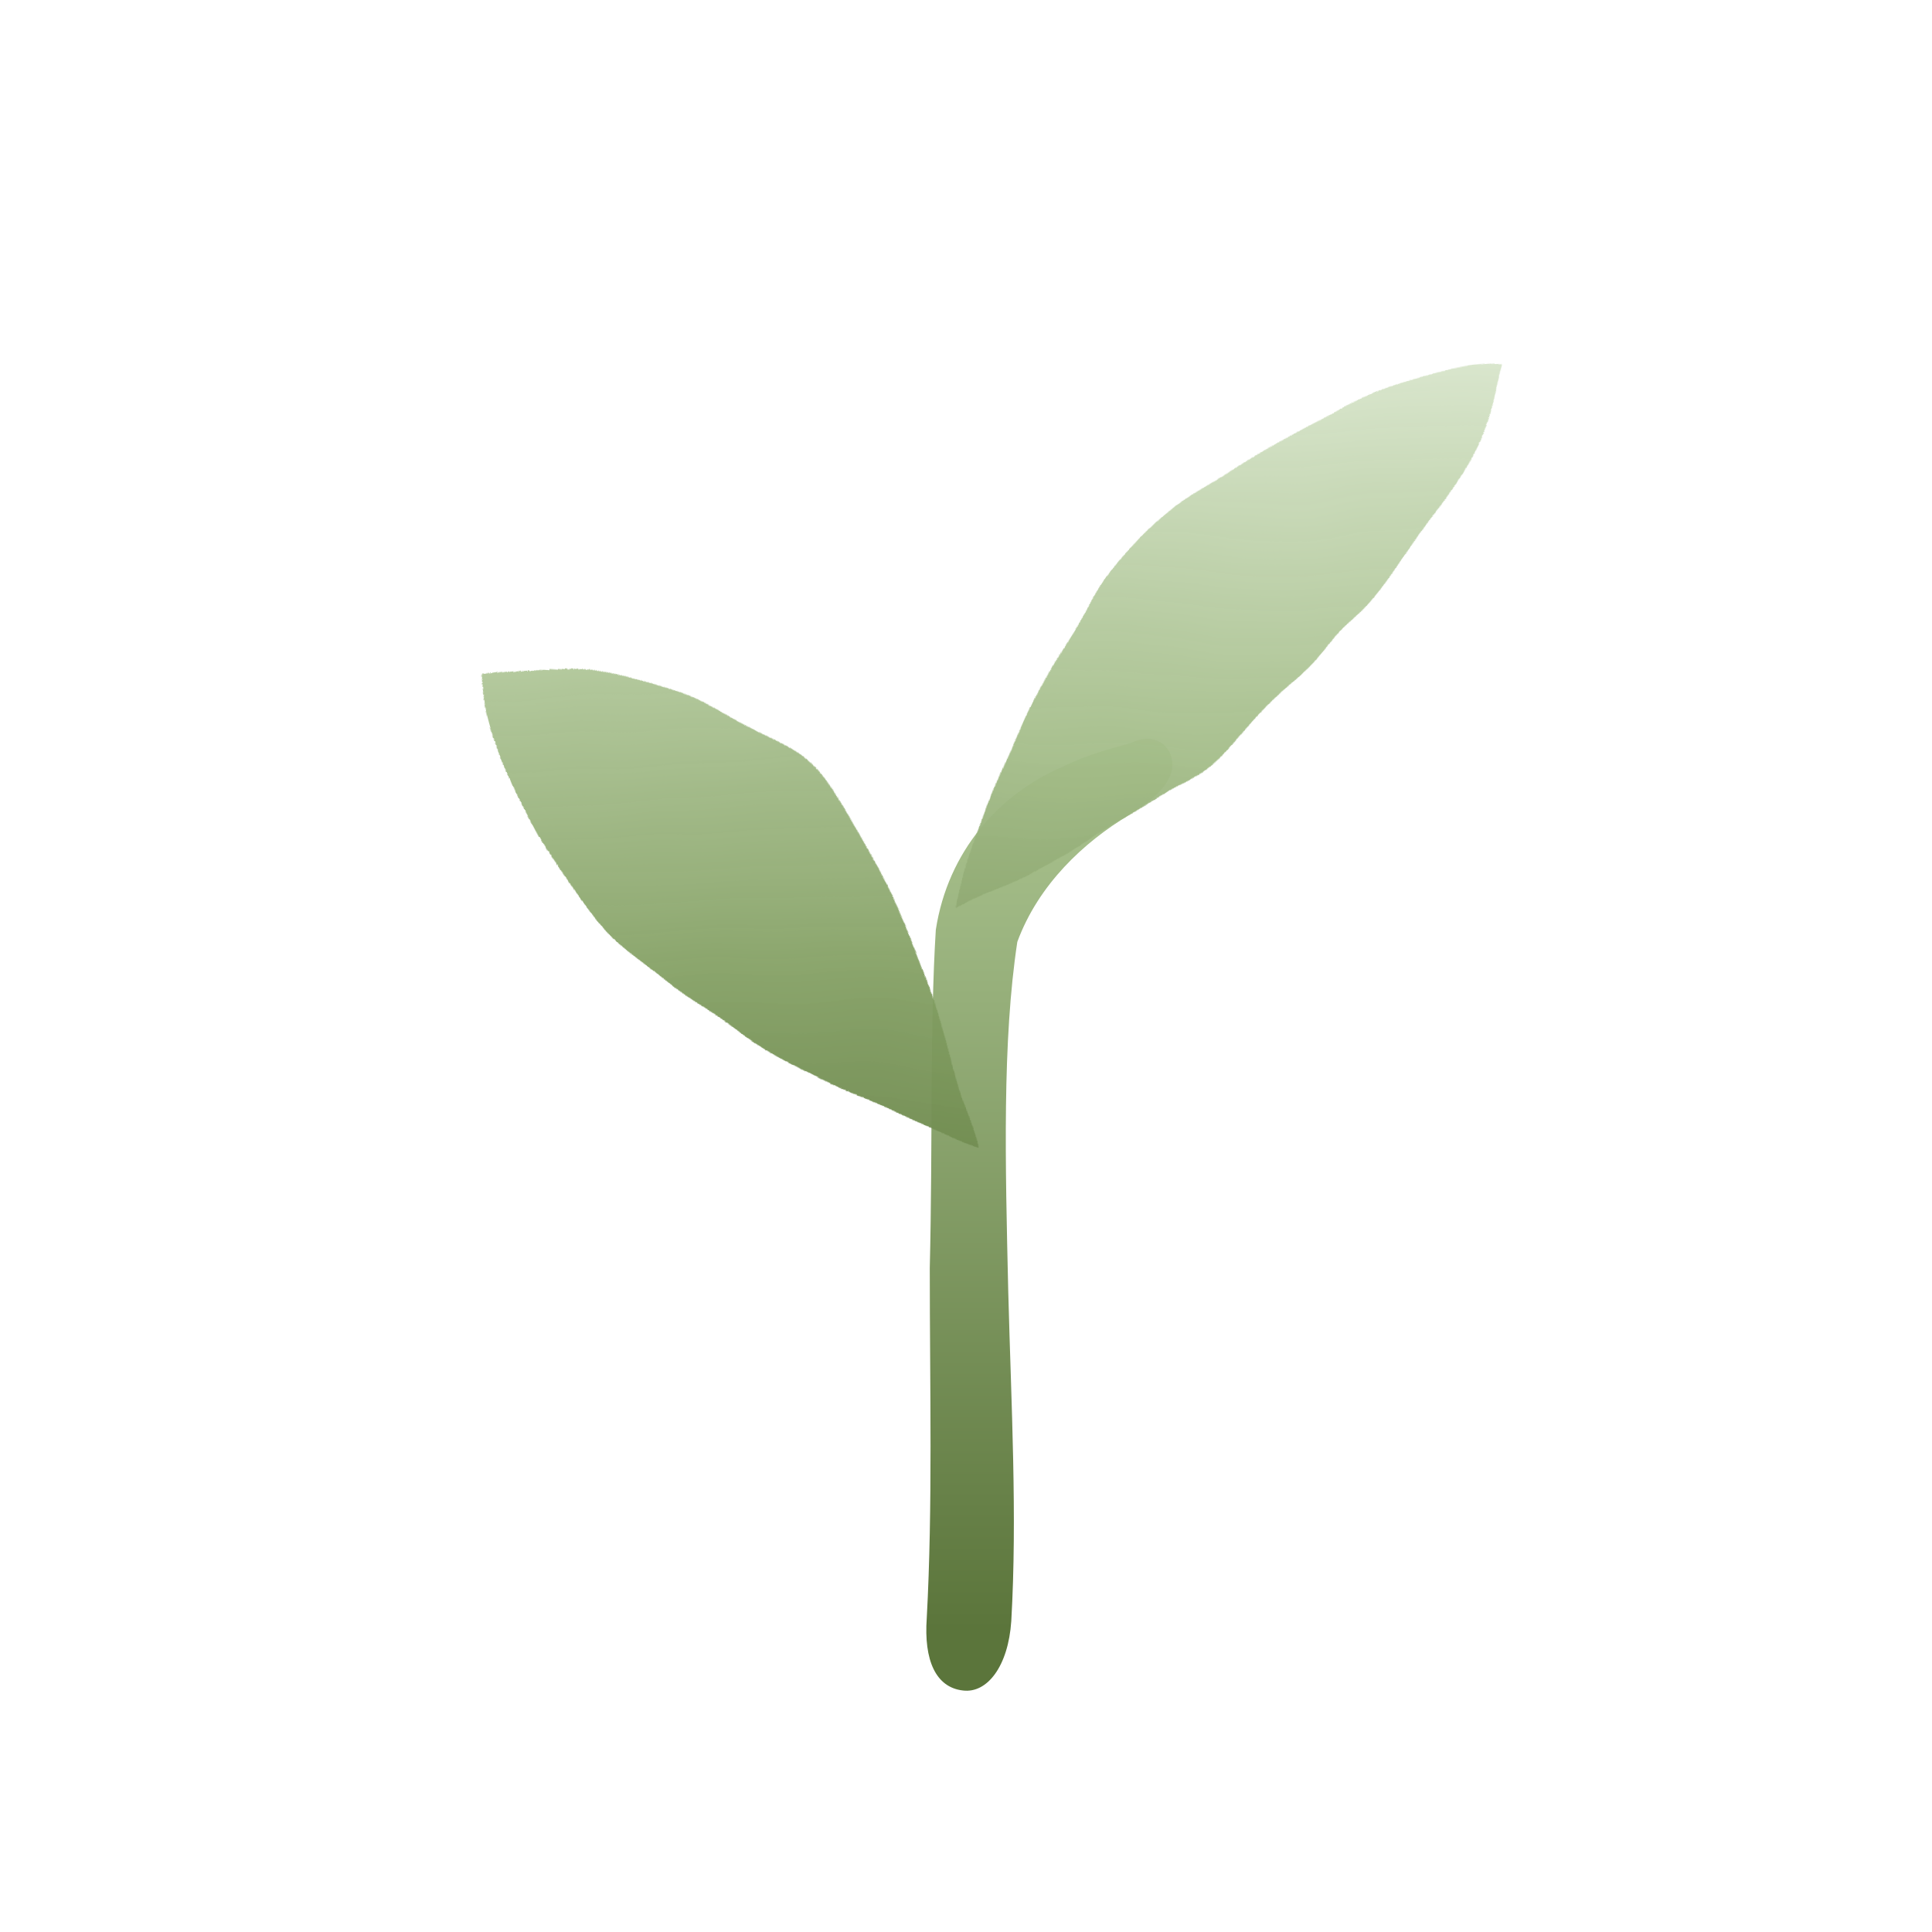
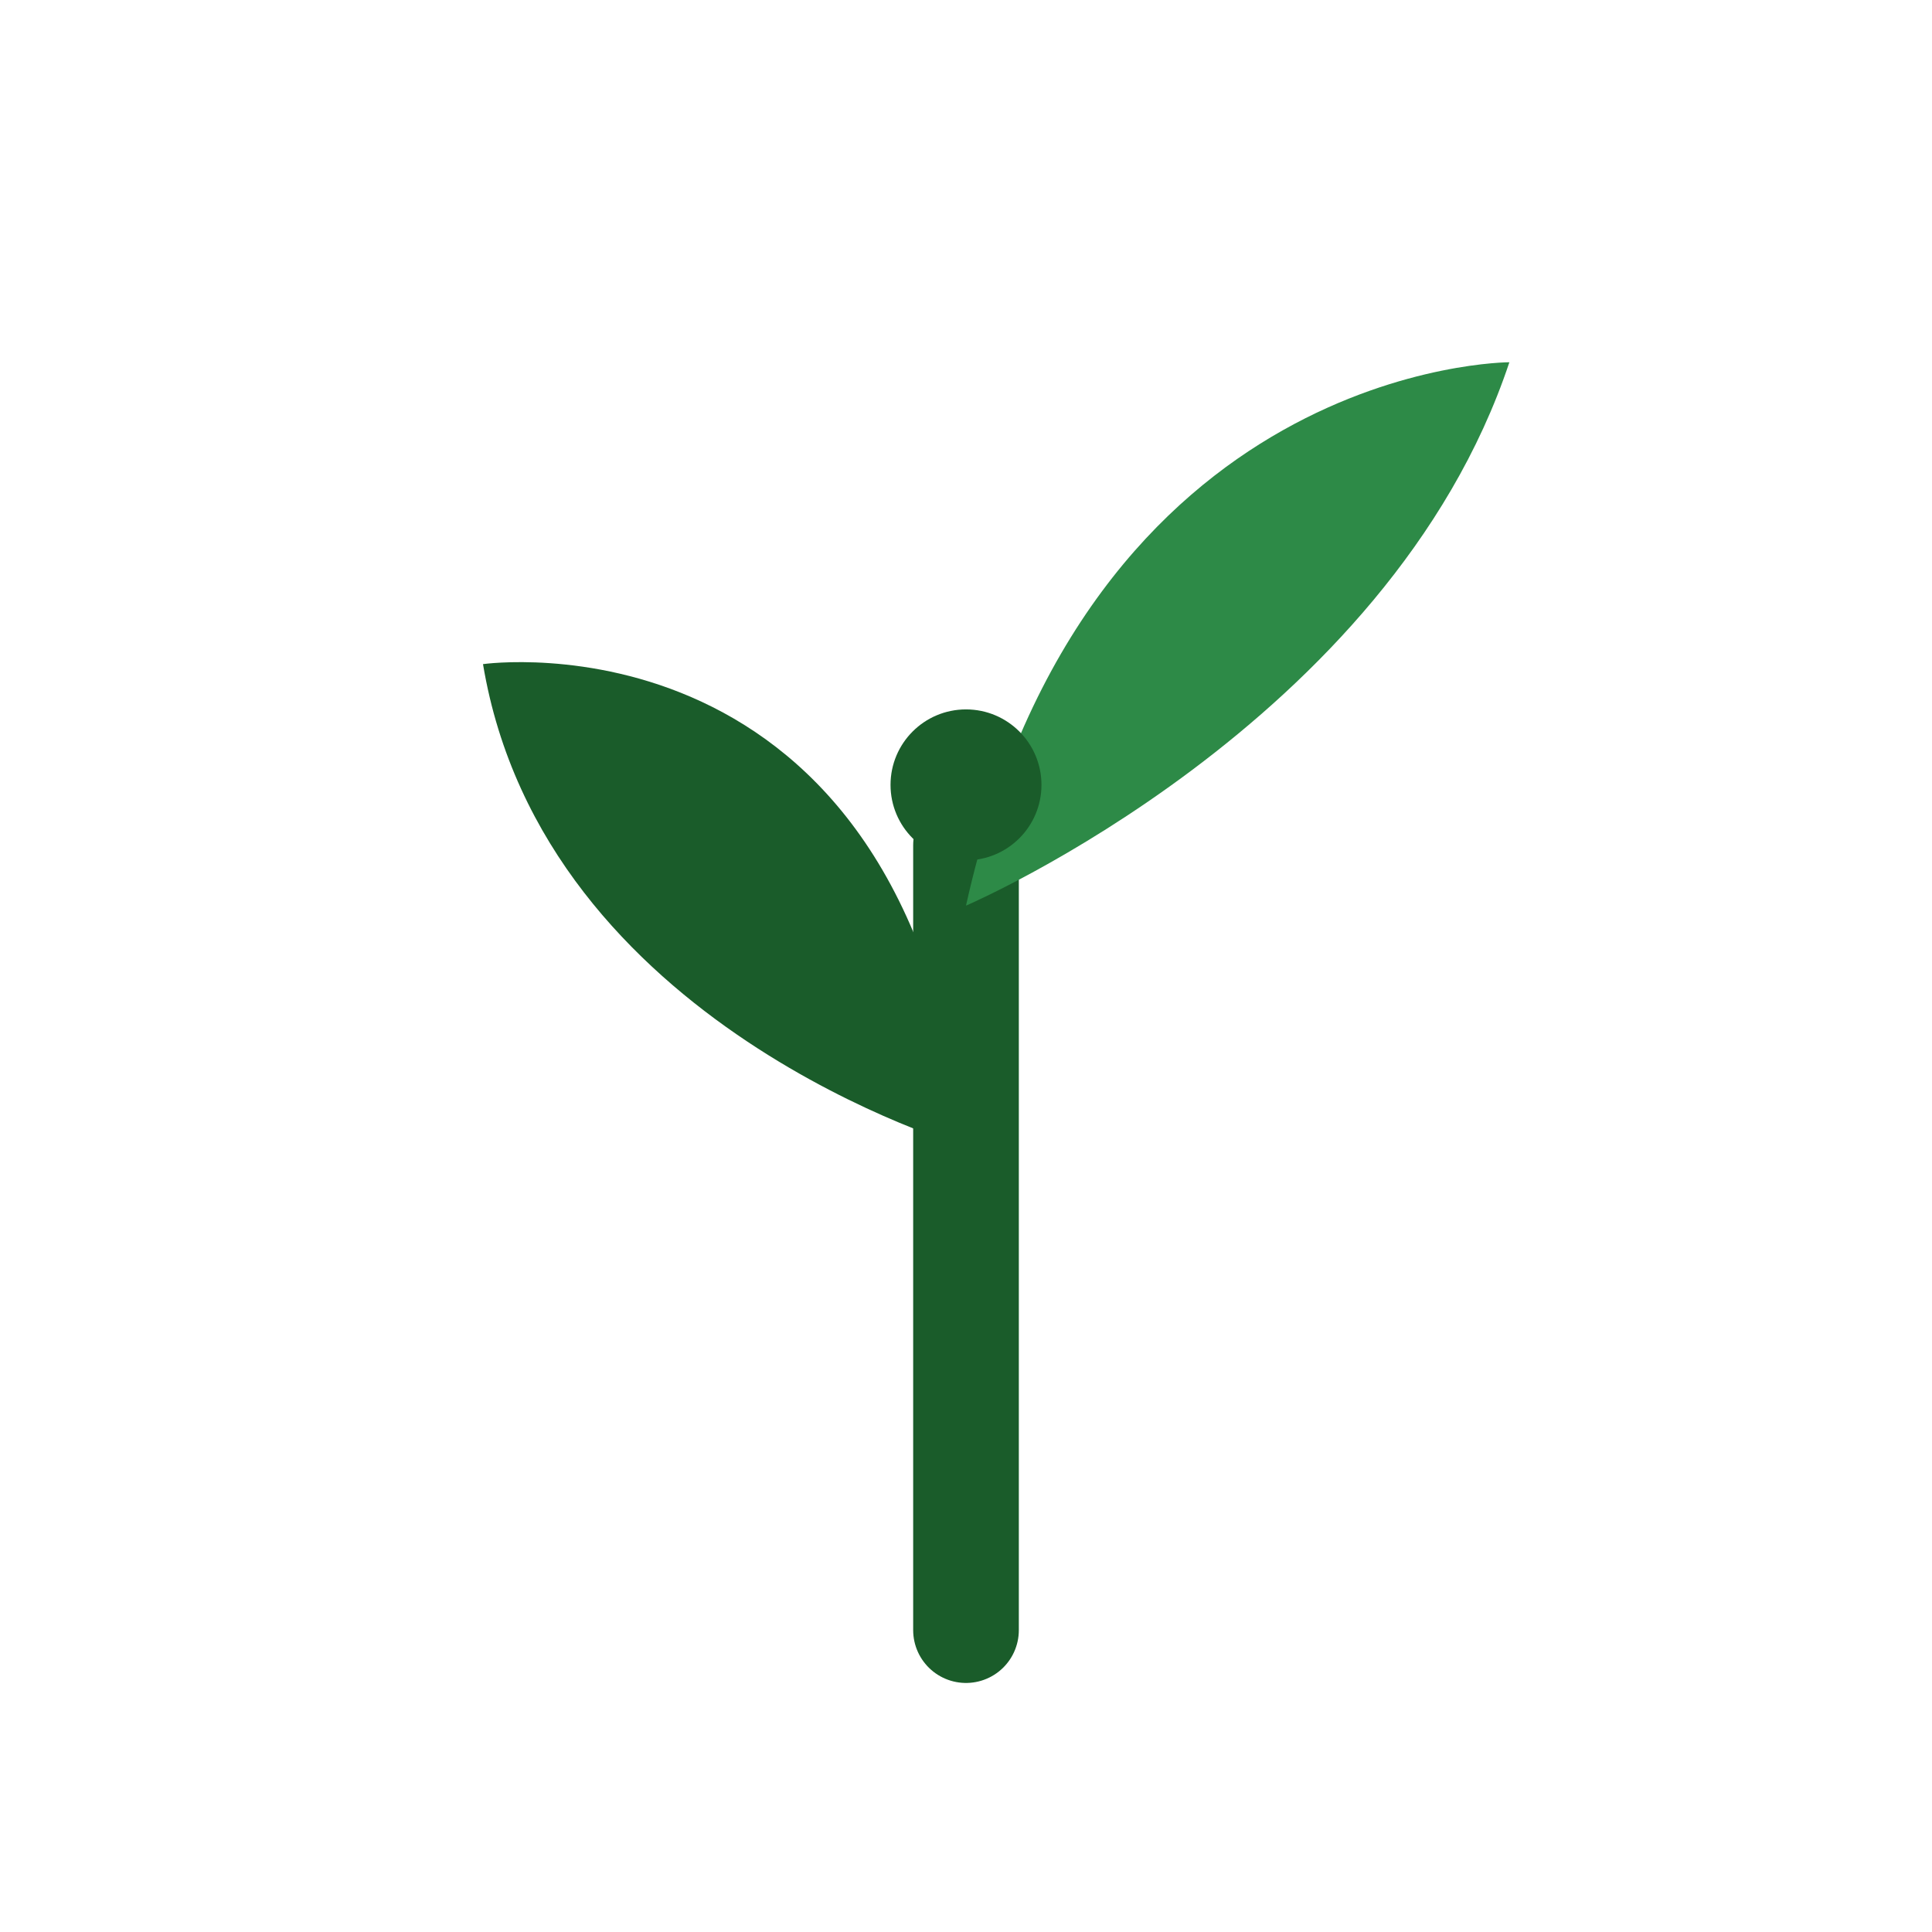
- <svg xmlns="http://www.w3.org/2000/svg" viewBox="0 0 64 64" width="512" height="512" role="img" aria-label="Sapling mark">
-   <defs>
-     <filter id="cut" x="-25%" y="-25%" width="150%" height="150%">
-       <feTurbulence type="fractalNoise" baseFrequency="0.09" numOctaves="3" seed="4" result="n" />
-       <feDisplacementMap in="SourceGraphic" in2="n" scale="1.6" xChannelSelector="R" yChannelSelector="G" />
-     </filter>
-     <filter id="cut2" x="-25%" y="-25%" width="150%" height="150%">
-       <feTurbulence type="fractalNoise" baseFrequency="0.11" numOctaves="3" seed="9" result="n" />
-       <feDisplacementMap in="SourceGraphic" in2="n" scale="1.4" xChannelSelector="R" yChannelSelector="G" />
-     </filter>
-     <linearGradient id="leafL" x1="0" y1="18" x2="0" y2="46" gradientUnits="userSpaceOnUse">
-       <stop offset="0" stop-color="#C5D8B2" />
-       <stop offset="0.5" stop-color="#85A165" stop-opacity="0.95" />
-       <stop offset="1" stop-color="#5B753B" />
-     </linearGradient>
-     <linearGradient id="leafR" x1="0" y1="10" x2="0" y2="40" gradientUnits="userSpaceOnUse">
-       <stop offset="0" stop-color="#E1ECD7" />
-       <stop offset="0.5" stop-color="#A4BD89" stop-opacity="0.95" />
-       <stop offset="1" stop-color="#6A8549" />
-     </linearGradient>
-     <linearGradient id="stem" x1="0" y1="28" x2="0" y2="54" gradientUnits="userSpaceOnUse">
-       <stop offset="0" stop-color="#A4BD89" />
-       <stop offset="1" stop-color="#5B753B" />
-     </linearGradient>
-   </defs>
-   <path d="M37.5 24.6 C38.3 24.2 39 24.8 38.8 25.6 C38.6 26.2 38 26.6 37.4 27 C35.9 27.9 34.4 29.3 33.7 31.2 C33.2 34.5 33.3 38.5 33.4 42.8 C33.5 46.6 33.7 50.2 33.5 53.7 C33.4 55.2 32.7 56.1 31.9 56 C31 55.9 30.6 55 30.7 53.6 C30.9 49.9 30.8 46 30.8 42 C30.9 37.9 30.8 34 31 30.8 C31.4 28.2 33.1 26.3 35.2 25.4 C36 25 36.8 24.8 37.5 24.6Z" fill="url(#stem)" />
-   <path d="M32 38 C32 38 18 34 16 22 C16 22 30 20 32 38Z" fill="url(#leafL)" filter="url(#cut)" />
-   <path d="M32 30 C32 30 46 24 50 12 C50 12 36 12 32 30Z" fill="url(#leafR)" filter="url(#cut2)" />
+ <svg xmlns="http://www.w3.org/2000/svg" viewBox="0 0 64 64" fill="none">
+   <path d="M32 54 L32 28" stroke="#1a5c2a" stroke-width="3.5" stroke-linecap="round" />
+   <path d="M32 38 C32 38 18 34 16 22 C16 22 30 20 32 38Z" fill="#1a5c2a" />
+   <path d="M32 30 C32 30 46 24 50 12 C50 12 36 12 32 30Z" fill="#2d8a47" />
+   <circle cx="32" cy="26" r="2.5" fill="#1a5c2a" />
</svg>
